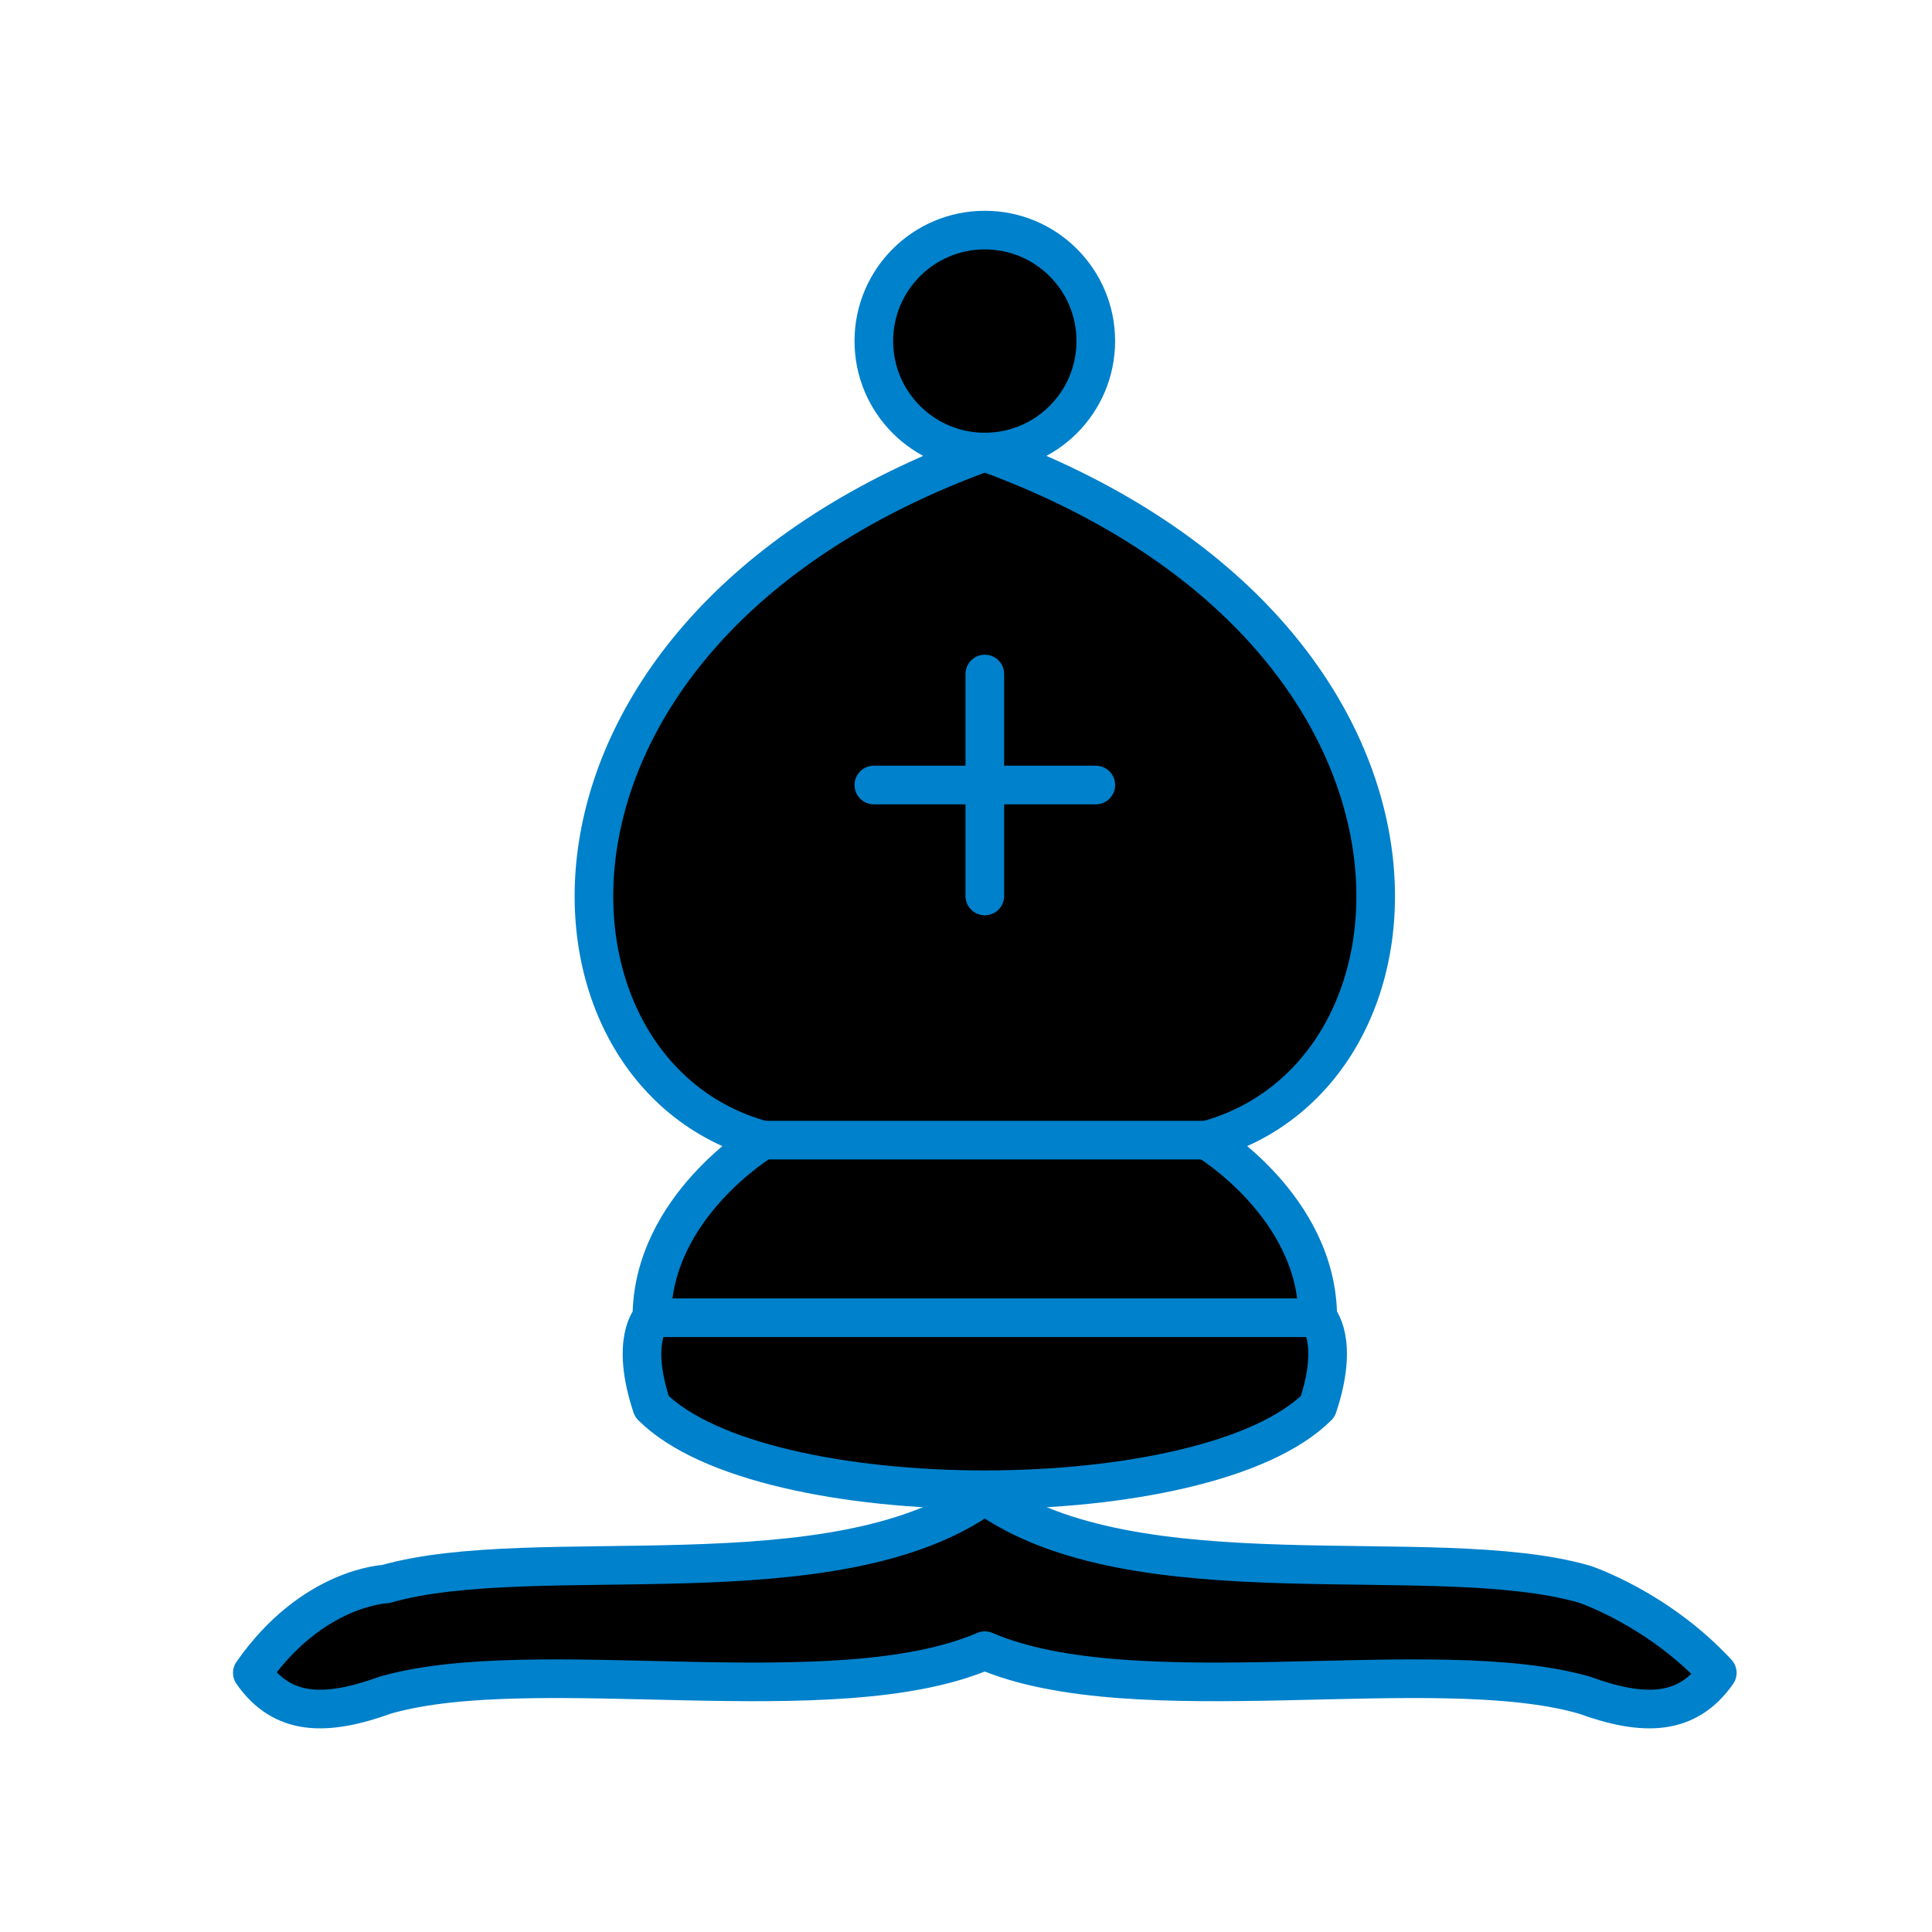
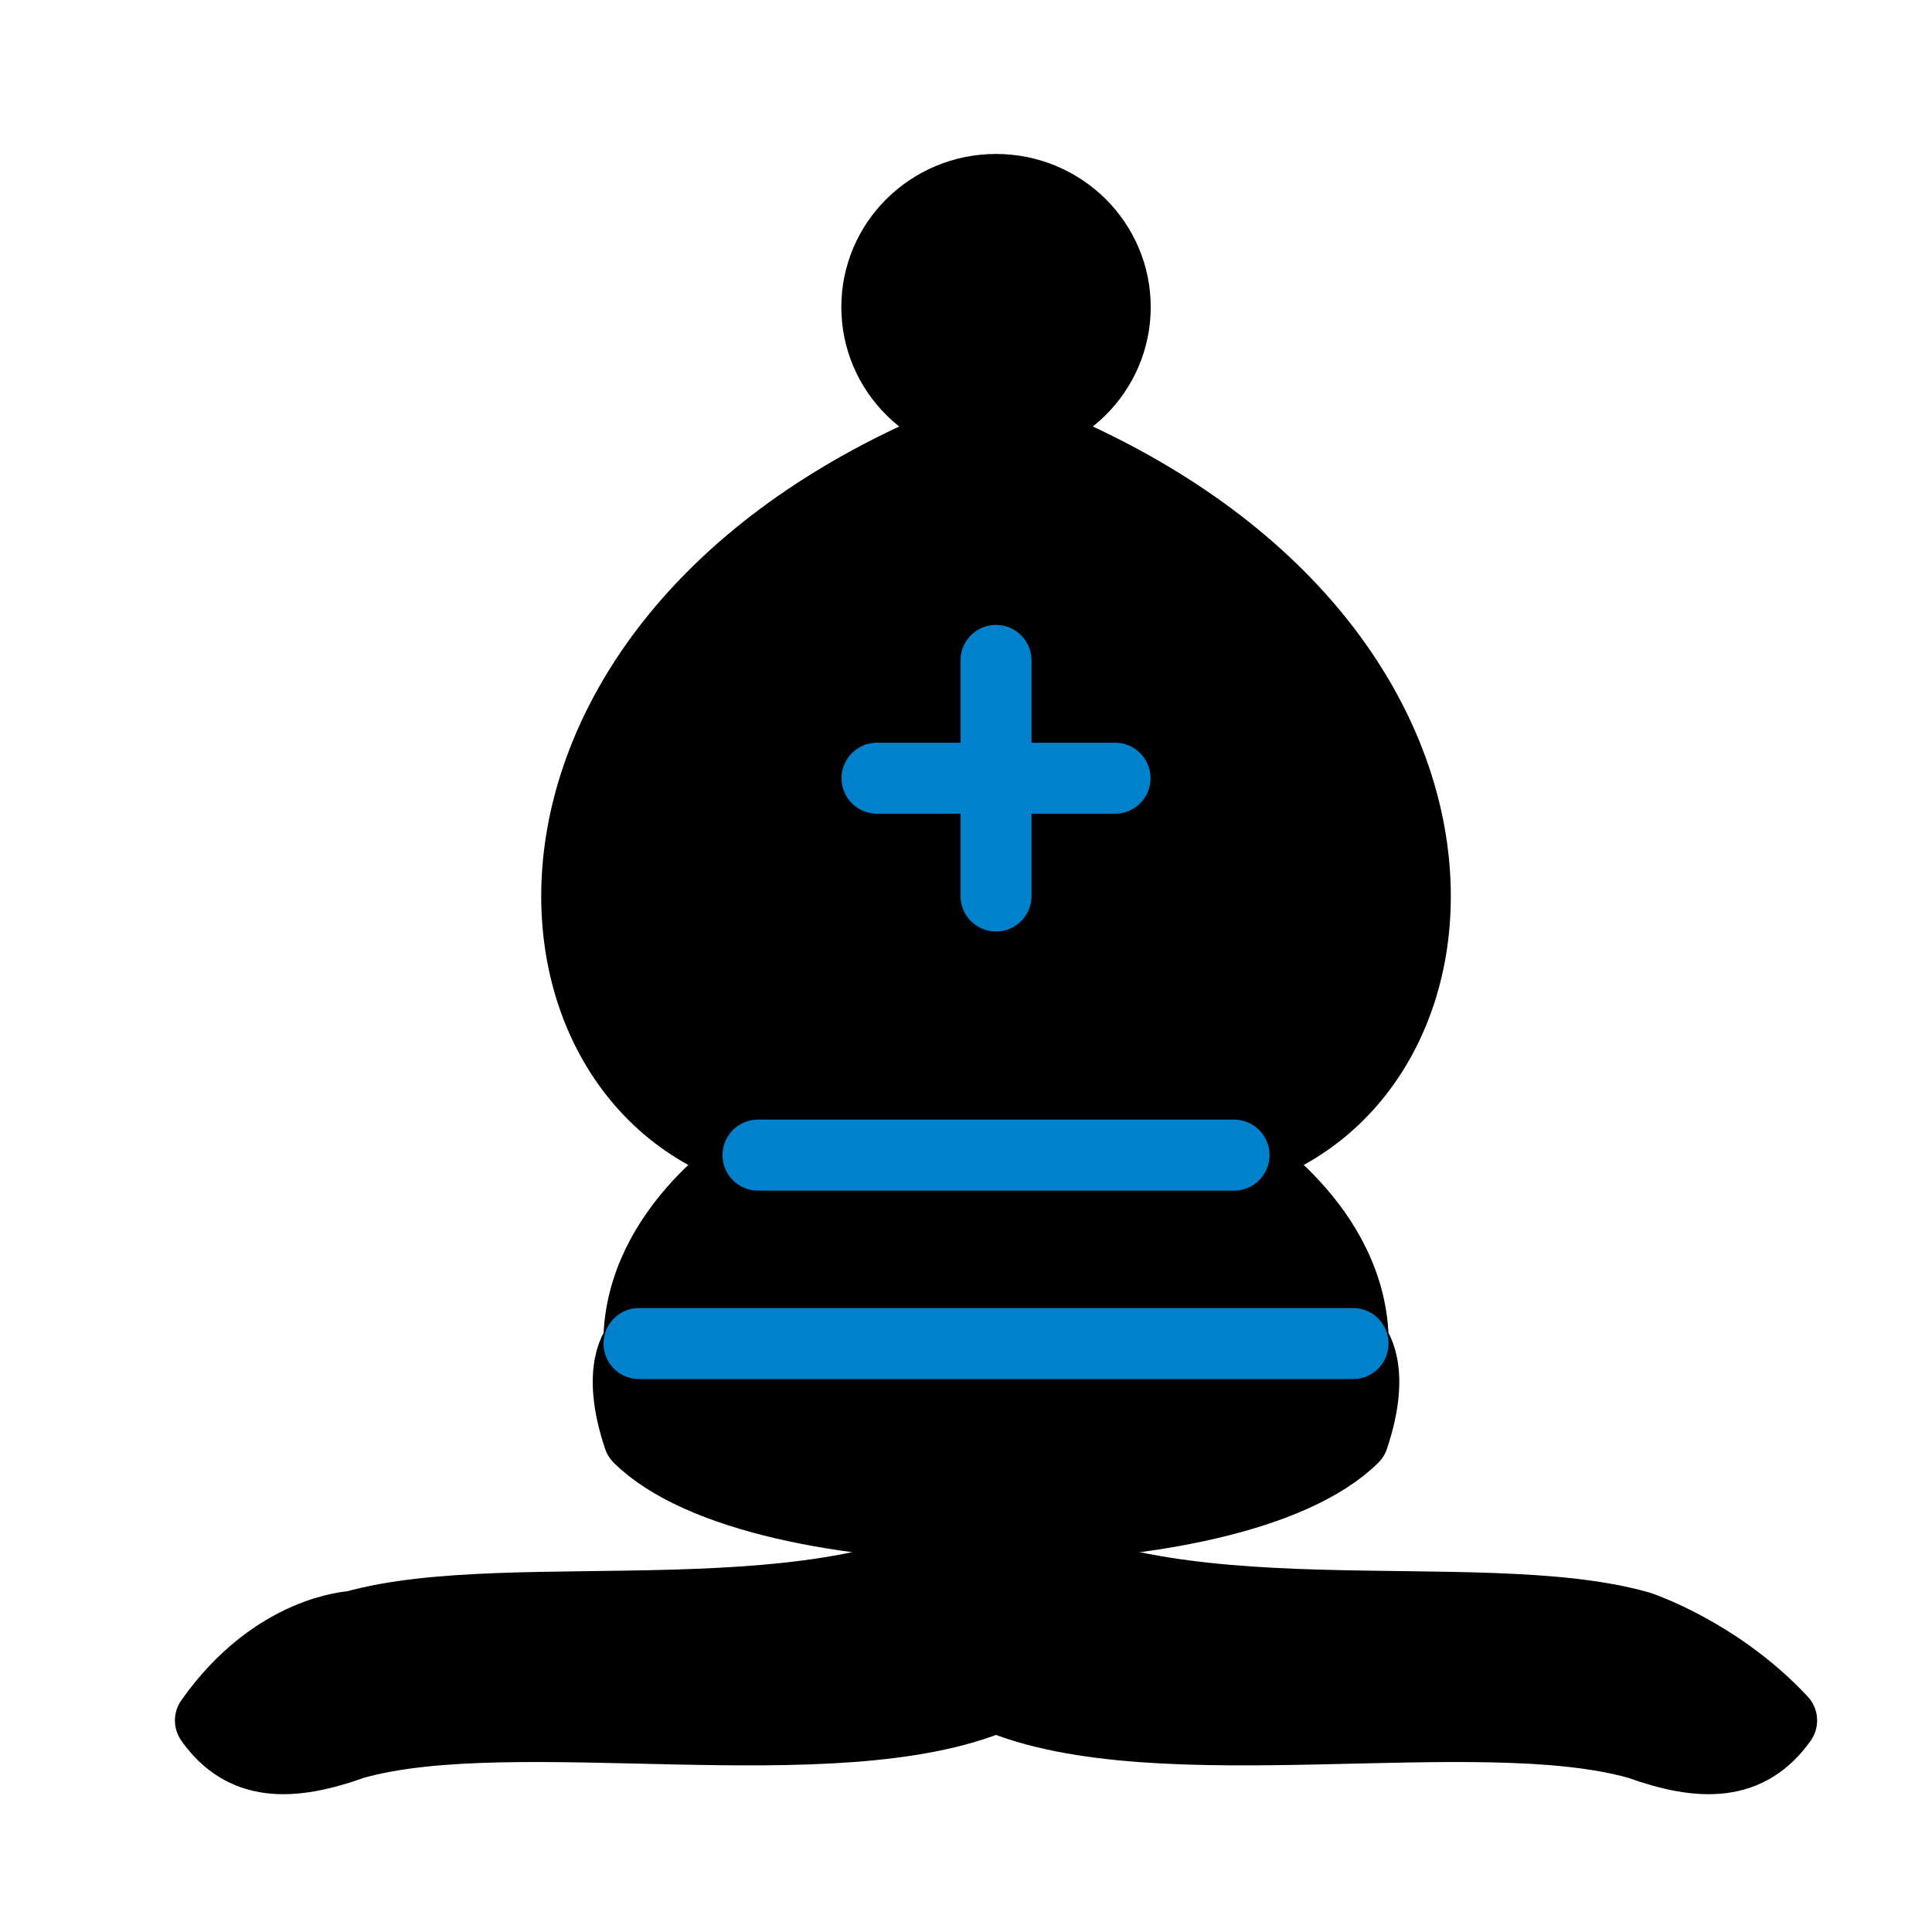
<svg xmlns="http://www.w3.org/2000/svg" id="svg14" height="100" width="100" version="1.1">
  <defs id="defs18" />
-   <g transform="matrix(2.297774,0,0,2.297774,-0.7261149,-0.7285124)" style="fill:#000000;fill-opacity:1;fill-rule:evenodd;stroke:#0081cb;stroke-width:0.87;stroke-linecap:butt;stroke-linejoin:round;stroke-miterlimit:4;stroke-dasharray:none;stroke-opacity:1" id="g8">
-     <path style="fill:#000000;fill-opacity:1;stroke:#0081cb;stroke-opacity:1;stroke-width:0.87;stroke-miterlimit:4;stroke-dasharray:none" d="m 9,36 c 3.39,-0.97 10.11,0.43 13.5,-2 3.39,2.43 10.11,1.03 13.5,2 0,0 1.65,0.54 3,2 -0.68,0.97 -1.65,0.99 -3,0.5 -3.39,-0.97 -10.11,0.46 -13.5,-1 C 19.11,38.96 12.39,37.53 9,38.5 7.646,38.99 6.677,38.97 6,38 7.354,36.06 9,36 9,36 Z" id="path2" />
-     <path style="fill:#000000;fill-opacity:1;stroke:#0081cb;stroke-opacity:1;stroke-width:0.87;stroke-miterlimit:4;stroke-dasharray:none" d="m 15,32 c 2.5,2.5 12.5,2.5 15,0 0.5,-1.5 0,-2 0,-2 0,-2.5 -2.5,-4 -2.5,-4 5.5,-1.5 6,-11.5 -5,-15.5 -11,4 -10.5,14 -5,15.5 0,0 -2.5,1.5 -2.5,4 0,0 -0.5,0.5 0,2 z" id="path4" />
-     <path style="fill:#000000;fill-opacity:1;stroke:#0081cb;stroke-opacity:1;stroke-width:0.87;stroke-miterlimit:4;stroke-dasharray:none" d="m 25,8 a 2.5,2.5 0 1 1 -5,0 2.5,2.5 0 1 1 5,0 z" id="path6" />
+   <g id="g841">
+     <g id="g845">
+       <g style="fill:#000000;fill-opacity:1;fill-rule:evenodd;stroke:#000000;stroke-width:1.5;stroke-linecap:butt;stroke-linejoin:round;stroke-miterlimit:4;stroke-dasharray:none;stroke-opacity:1" id="g8" transform="matrix(2.463771,0,0,2.438558,-3.880881,-3.614293)">
+         <path d="m 9,36 c 3.39,-0.97 10.11,0.43 13.5,-2 3.39,2.43 10.11,1.03 13.5,2 0,0 1.65,0.54 3,2 -0.68,0.97 -1.65,0.99 -3,0.5 -3.39,-0.97 -10.11,0.46 -13.5,-1 C 19.11,38.96 12.39,37.53 9,38.5 7.646,38.99 6.677,38.97 6,38 7.354,36.06 9,36 9,36 Z" id="path2" />
+         <path d="m 15,32 c 2.5,2.5 12.5,2.5 15,0 0.5,-1.5 0,-2 0,-2 0,-2.5 -2.5,-4 -2.5,-4 5.5,-1.5 6,-11.5 -5,-15.5 -11,4 -10.5,14 -5,15.5 0,0 -2.5,1.5 -2.5,4 0,0 -0.5,0.5 0,2 z" id="path4" />
+         <path d="m 25,8 a 2.5,2.5 0 1 1 -5,0 2.5,2.5 0 1 1 5,0 z" id="path6" />
+       </g>
+       <path d="M 39.235,59.788 H 63.873 M 33.076,69.542 H 70.032 M 51.554,34.183 v 12.193 m -6.159,-6.096 h 12.319" style="fill:none;fill-opacity:1;fill-rule:evenodd;stroke:#0081cb;stroke-width:3.677;stroke-linecap:round;stroke-linejoin:miter;stroke-miterlimit:4;stroke-dasharray:none;stroke-opacity:1" id="path10" />
+     </g>
  </g>
-   <path d="M 39.485,59.014 H 62.463 M 33.741,68.205 H 68.207 M 50.974,34.887 v 11.489 m -5.744,-5.744 h 11.489" style="fill:#000000;fill-opacity:1;fill-rule:evenodd;stroke:#0081cb;stroke-width:2;stroke-linecap:round;stroke-linejoin:miter;stroke-miterlimit:4;stroke-dasharray:none;stroke-opacity:1" id="path10" />
</svg>
